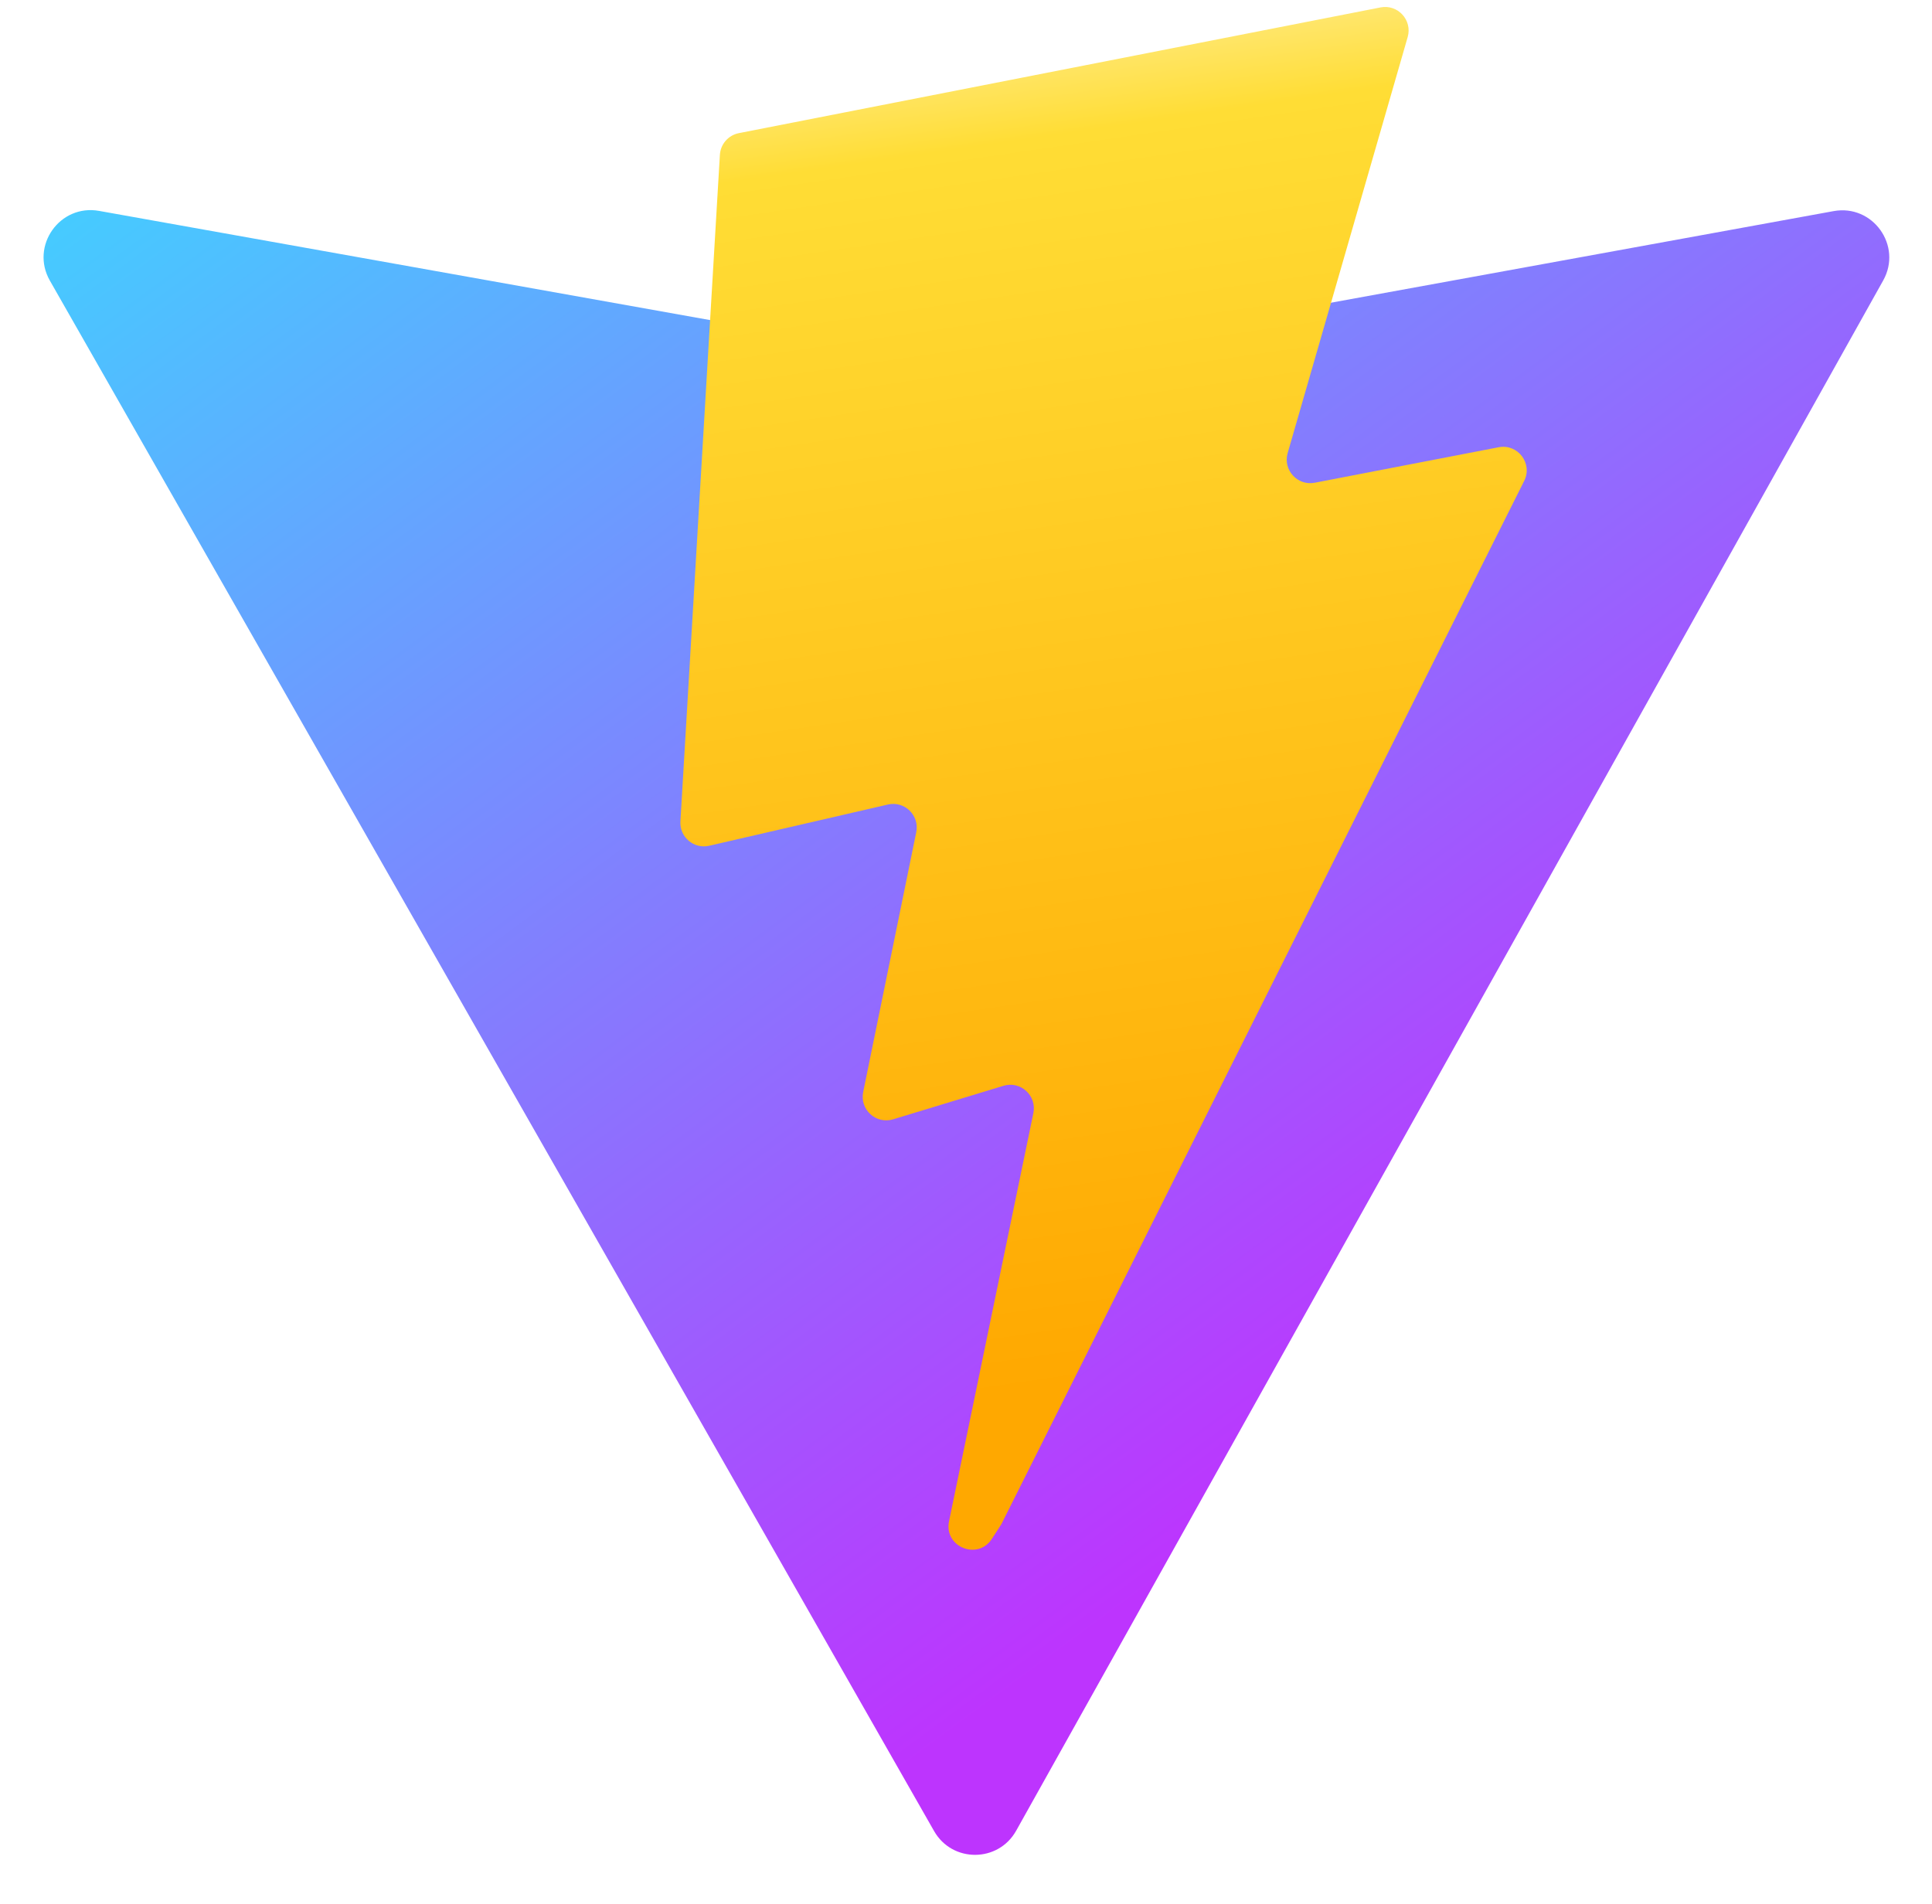
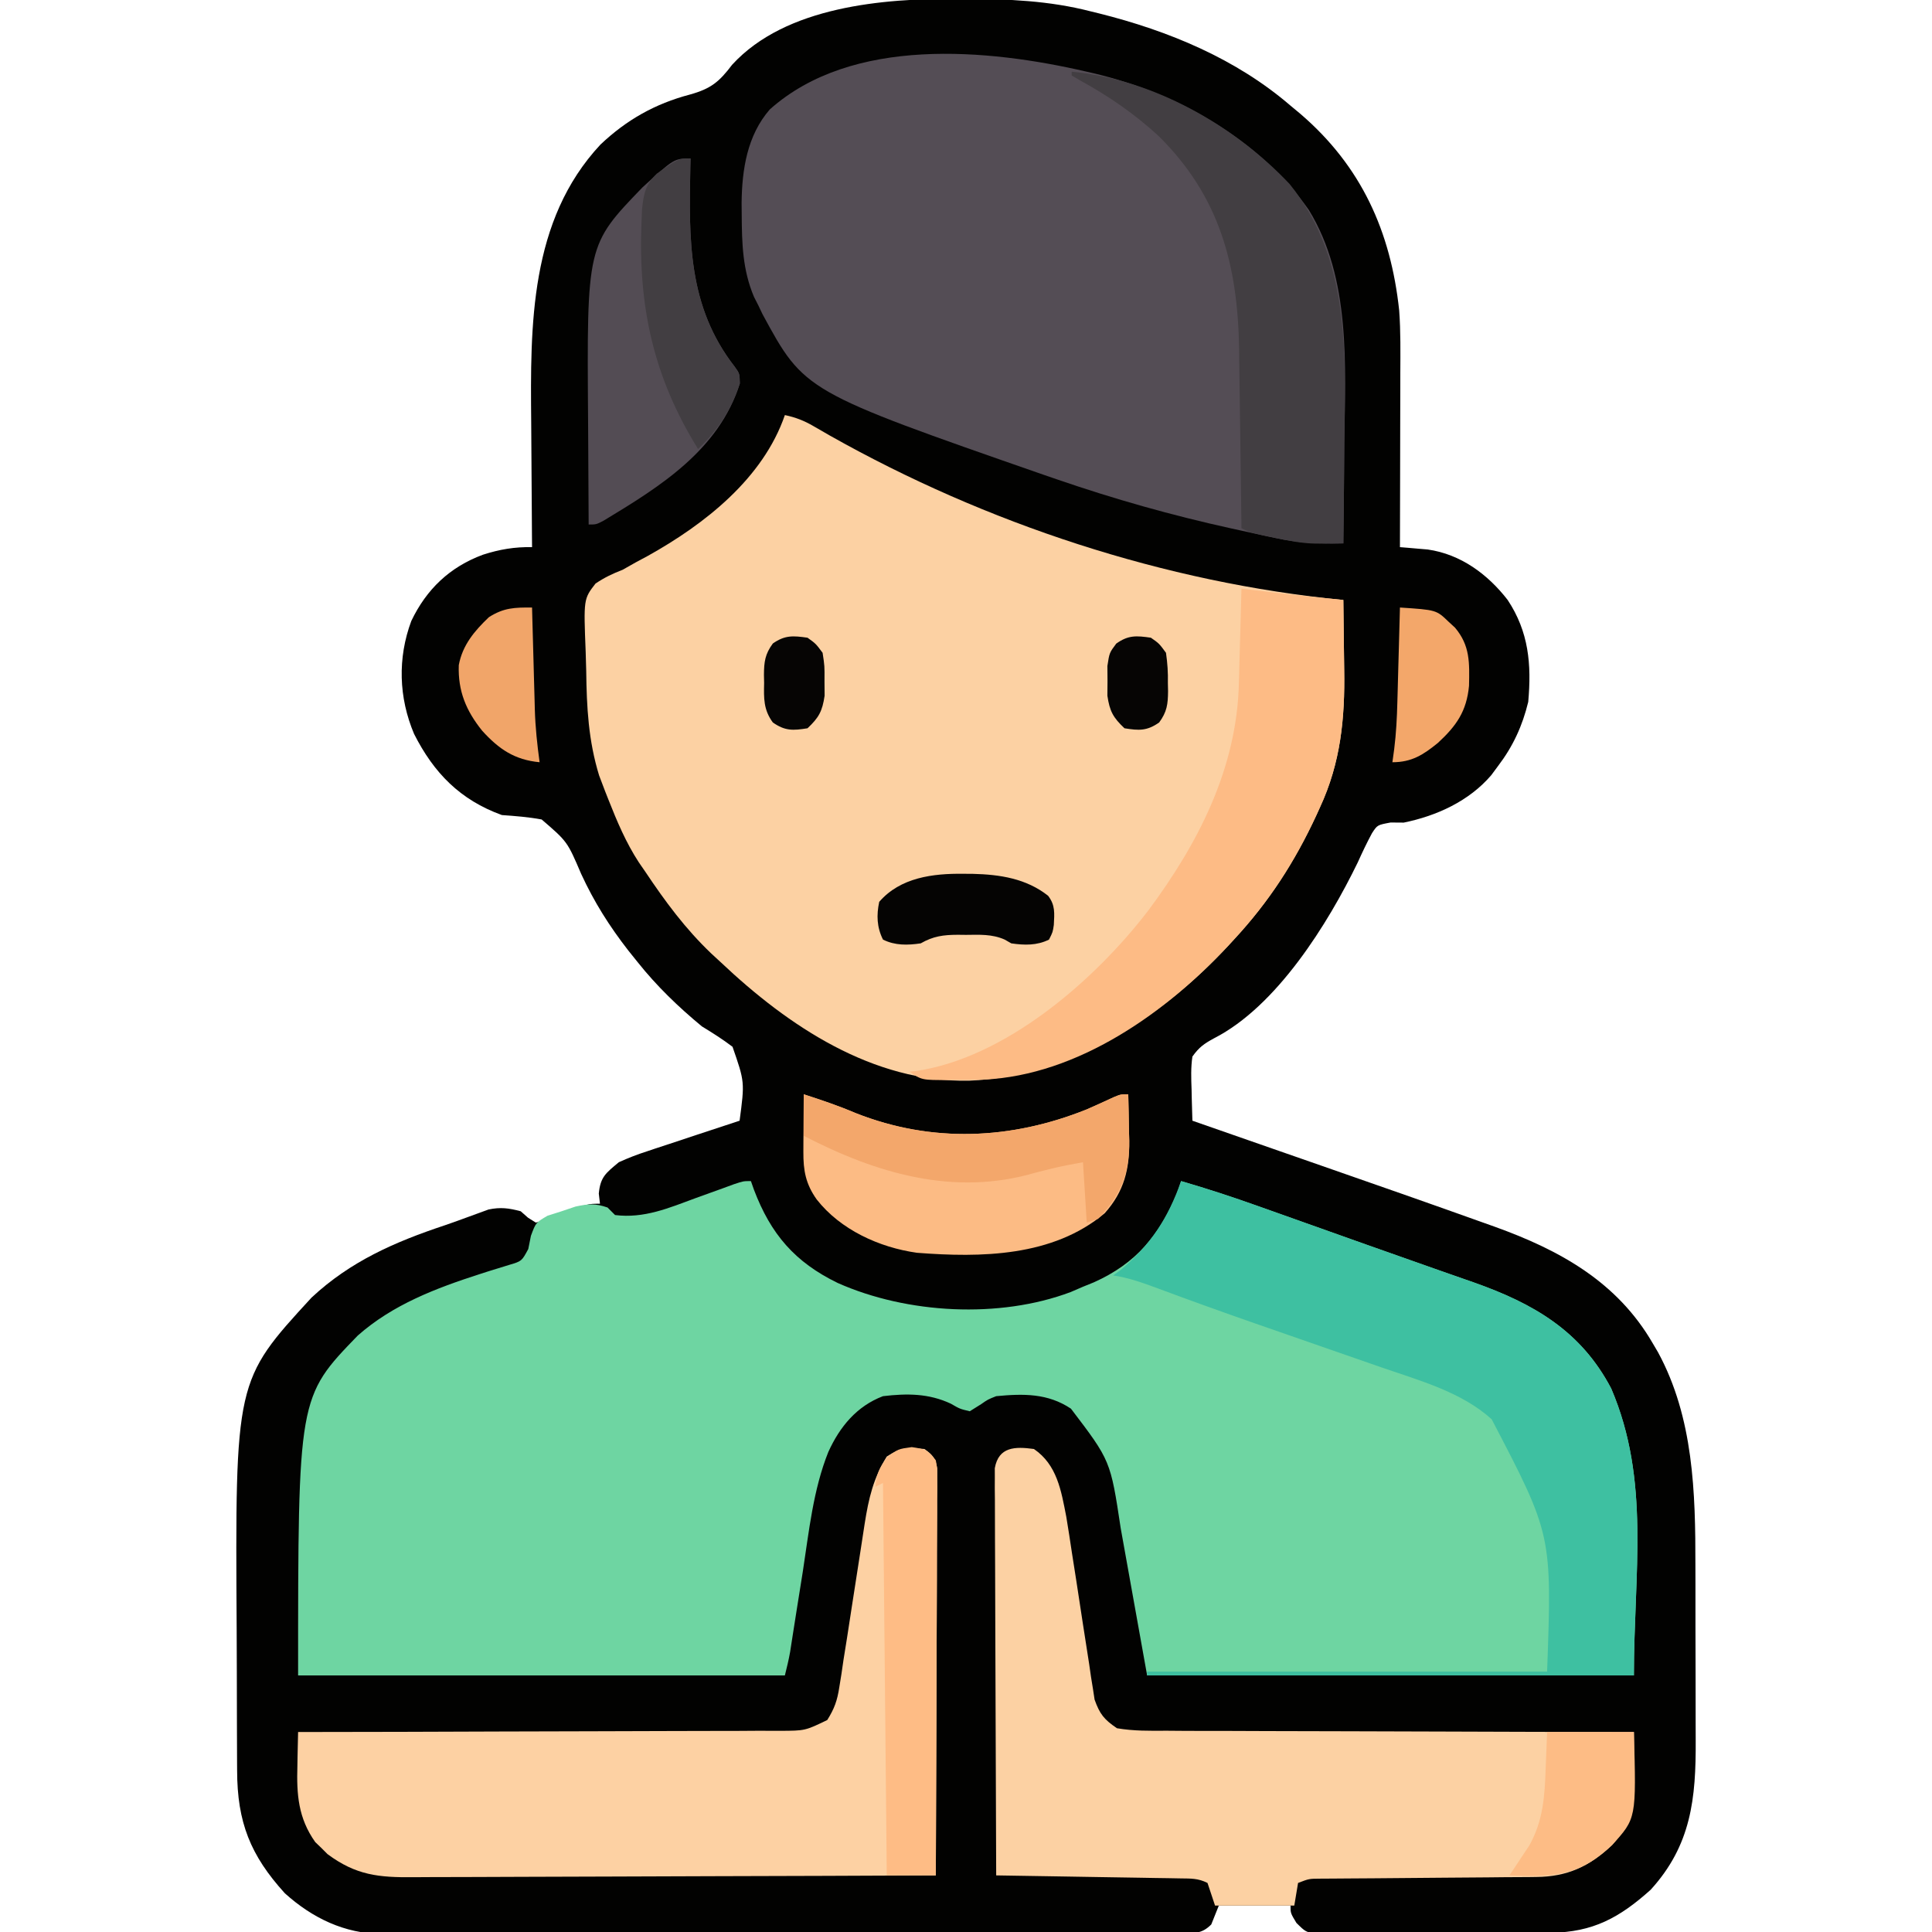
- <svg xmlns="http://www.w3.org/2000/svg" width="410" height="404" viewBox="0 0 410 404" fill="none">
-   <path d="M399.641 59.525L215.643 388.545C211.844 395.338 202.084 395.378 198.228 388.618L10.582 59.556C6.381 52.19 12.68 43.267 21.028 44.759L205.223 77.682C206.398 77.892 207.601 77.89 208.776 77.676L389.119 44.806C397.439 43.289 403.768 52.143 399.641 59.525Z" fill="url(#paint0_linear)" />
-   <path d="M292.965 1.574L156.801 28.255C154.563 28.694 152.906 30.59 152.771 32.866L144.395 174.33C144.198 177.662 147.258 180.248 150.51 179.498L188.42 170.749C191.967 169.931 195.172 173.055 194.443 176.622L183.18 231.775C182.422 235.487 185.907 238.661 189.532 237.56L212.947 230.446C216.577 229.344 220.065 232.527 219.297 236.242L201.398 322.875C200.278 328.294 207.486 331.249 210.492 326.603L212.5 323.5L323.454 102.072C325.312 98.365 322.108 94.137 318.036 94.923L279.014 102.454C275.347 103.161 272.227 99.746 273.262 96.158L298.731 7.867C299.767 4.273 296.636 0.855 292.965 1.574Z" fill="url(#paint1_linear)" />
-   <defs>
-     <linearGradient id="paint0_linear" x1="6" y1="33" x2="235" y2="344" gradientUnits="userSpaceOnUse">
-       <stop stop-color="#41D1FF" />
-       <stop offset="1" stop-color="#BD34FE" />
-     </linearGradient>
-     <linearGradient id="paint1_linear" x1="194.651" y1="8.818" x2="236.076" y2="292.989" gradientUnits="userSpaceOnUse">
-       <stop stop-color="#FFEA83" />
-       <stop offset="0.083" stop-color="#FFDD35" />
-       <stop offset="1" stop-color="#FFA800" />
-     </linearGradient>
-   </defs>
+ <svg xmlns="http://www.w3.org/2000/svg" version="1.1" width="512" height="512">
+   <path d="M0 0 C0.753 0.002 1.505 0.004 2.281 0.007 C13.555 0.058 24.417 0.487 35.375 3.312 C36.527 3.595 36.527 3.595 37.703 3.882 C56.051 8.479 73.944 15.88 88.375 28.312 C89.253 29.042 90.131 29.772 91.035 30.523 C107.134 44.364 114.936 61.626 117.173 82.581 C117.586 88.152 117.495 93.734 117.473 99.316 C117.471 101.295 117.471 101.295 117.468 103.313 C117.465 106.79 117.455 110.267 117.444 113.744 C117.433 117.304 117.429 120.864 117.424 124.424 C117.413 131.387 117.396 138.35 117.375 145.312 C118.043 145.366 118.711 145.419 119.4 145.474 C120.729 145.591 120.729 145.591 122.086 145.711 C122.96 145.785 123.835 145.859 124.736 145.935 C133.45 147.181 140.603 152.449 145.914 159.297 C151.516 167.749 152.267 176.344 151.375 186.312 C149.846 192.651 147.336 198.113 143.375 203.312 C142.779 204.117 142.184 204.921 141.57 205.75 C135.682 212.623 127.122 216.525 118.375 218.312 C117.229 218.303 116.083 218.294 114.902 218.285 C111.389 218.936 111.389 218.936 109.978 221.102 C108.594 223.649 107.379 226.232 106.188 228.875 C98.292 245.107 84.75 266.977 68.102 275.473 C65.456 276.916 64.139 277.835 62.375 280.312 C61.942 283.232 62.046 286.096 62.156 289.039 C62.172 289.834 62.188 290.628 62.204 291.447 C62.245 293.402 62.308 295.357 62.375 297.312 C63.109 297.568 63.843 297.824 64.598 298.087 C71.64 300.541 78.681 302.995 85.722 305.452 C89.339 306.713 92.955 307.974 96.573 309.234 C110.883 314.22 125.19 319.215 139.457 324.324 C140.457 324.681 141.457 325.037 142.487 325.404 C159.75 331.617 174.935 340.007 184.375 356.312 C184.833 357.09 185.29 357.867 185.762 358.668 C195.199 376.04 195.694 395.895 195.676 415.172 C195.68 416.936 195.684 418.701 195.689 420.465 C195.696 424.133 195.696 427.8 195.691 431.467 C195.685 436.136 195.702 440.804 195.725 445.473 C195.74 449.105 195.741 452.738 195.738 456.37 C195.738 458.091 195.743 459.811 195.753 461.532 C195.833 476.91 194.584 489.303 183.812 501.125 C175.586 508.508 168.507 512.392 157.375 512.505 C156.679 512.514 155.982 512.522 155.265 512.53 C152.968 512.555 150.672 512.571 148.375 512.586 C147.196 512.594 147.196 512.594 145.994 512.602 C141.84 512.629 137.686 512.648 133.531 512.663 C130.093 512.676 126.656 512.704 123.219 512.745 C119.064 512.794 114.911 512.819 110.756 512.826 C109.174 512.833 107.592 512.848 106.01 512.872 C103.798 512.903 101.587 512.903 99.375 512.896 C98.117 512.904 96.859 512.912 95.562 512.921 C92.375 512.312 92.375 512.312 89.938 509.901 C88.375 507.312 88.375 507.312 88.375 505.312 C82.105 505.312 75.835 505.312 69.375 505.312 C68.715 506.962 68.055 508.613 67.375 510.312 C64.745 512.942 62.855 512.56 59.275 512.589 C58.412 512.586 57.549 512.583 56.66 512.58 C55.746 512.584 54.833 512.589 53.892 512.594 C50.812 512.606 47.732 512.605 44.652 512.603 C42.452 512.609 40.251 512.616 38.05 512.623 C32.056 512.641 26.062 512.646 20.067 512.647 C15.065 512.649 10.063 512.656 5.061 512.663 C-6.07 512.679 -17.201 512.685 -28.332 512.683 C-29 512.683 -29.668 512.683 -30.357 512.683 C-31.361 512.683 -31.361 512.683 -32.385 512.683 C-43.212 512.682 -54.04 512.701 -64.868 512.729 C-75.99 512.758 -87.111 512.772 -98.233 512.77 C-104.475 512.77 -110.717 512.775 -116.96 512.797 C-122.837 512.816 -128.713 512.816 -134.59 512.802 C-136.744 512.799 -138.897 512.804 -141.05 512.816 C-143.999 512.832 -146.946 512.822 -149.894 512.807 C-150.739 512.817 -151.584 512.828 -152.455 512.838 C-162.334 512.725 -170.829 508.629 -178.125 502.062 C-187.272 492.001 -190.764 483.222 -190.786 469.529 C-190.791 468.772 -190.796 468.015 -190.801 467.235 C-190.816 464.738 -190.823 462.242 -190.828 459.746 C-190.831 458.884 -190.834 458.022 -190.837 457.134 C-190.852 452.558 -190.861 447.982 -190.865 443.406 C-190.87 439.662 -190.883 435.918 -190.906 432.174 C-191.301 366.195 -191.301 366.195 -171.062 344.188 C-160.76 334.573 -149.009 329.444 -135.806 325.048 C-133.844 324.386 -131.899 323.675 -129.957 322.957 C-128.919 322.579 -127.882 322.202 -126.812 321.812 C-125.503 321.333 -125.503 321.333 -124.168 320.844 C-120.974 320.176 -118.771 320.472 -115.625 321.312 C-114.987 321.876 -114.349 322.439 -113.691 323.02 C-113.009 323.446 -112.328 323.873 -111.625 324.312 C-109.047 323.696 -106.969 323.022 -104.562 322 C-97.902 319.312 -97.902 319.312 -94.625 319.312 C-94.728 318.426 -94.831 317.539 -94.938 316.625 C-94.516 312.16 -93.024 311.165 -89.625 308.312 C-87.093 307.173 -84.76 306.254 -82.137 305.418 C-81.434 305.181 -80.73 304.944 -80.006 304.7 C-77.779 303.952 -75.546 303.226 -73.312 302.5 C-71.793 301.994 -70.274 301.487 -68.756 300.979 C-65.051 299.741 -61.34 298.522 -57.625 297.312 C-56.259 287.042 -56.259 287.042 -59.5 277.719 C-62.116 275.724 -64.818 274.028 -67.625 272.312 C-73.861 267.154 -79.584 261.643 -84.625 255.312 C-85.446 254.29 -86.267 253.268 -87.113 252.215 C-92.154 245.726 -96.157 239.39 -99.607 231.913 C-103.274 223.336 -103.274 223.336 -110.078 217.484 C-113.613 216.826 -117.043 216.57 -120.625 216.312 C-131.697 212.289 -138.649 205.167 -143.891 194.812 C-147.969 185.162 -148.289 174.713 -144.625 164.875 C-140.598 156.447 -134.398 150.549 -125.625 147.312 C-121.266 145.905 -117.211 145.217 -112.625 145.312 C-112.635 144.245 -112.635 144.245 -112.645 143.156 C-112.706 136.363 -112.751 129.569 -112.78 122.776 C-112.796 119.286 -112.817 115.795 -112.851 112.305 C-113.099 86.498 -113.274 58.754 -94.5 38.625 C-87.567 32.063 -80.029 27.809 -70.812 25.375 C-65.2 23.816 -63.043 22.01 -59.598 17.465 C-45.389 1.962 -19.455 -0.1 0 0 Z " fill="#020201" transform="translate(253.625,-0.3125)" />
+   <path d="M0 0 C0.402 1.143 0.402 1.143 0.812 2.309 C5.274 14.064 11.649 21.485 23 27 C41.401 35.187 65.819 36.515 84.723 29.414 C85.804 28.947 86.886 28.481 88 28 C88.947 27.616 89.895 27.232 90.871 26.836 C102.135 21.795 108.322 14.277 113 3 C113.33 2.01 113.66 1.02 114 0 C120.914 2.006 127.713 4.24 134.492 6.66 C135.469 7.006 136.445 7.353 137.451 7.71 C140.593 8.825 143.734 9.943 146.875 11.062 C149.041 11.833 151.207 12.604 153.374 13.374 C156.598 14.521 159.822 15.668 163.046 16.816 C169.035 18.949 175.03 21.068 181.031 23.168 C182.314 23.619 183.597 24.07 184.879 24.521 C187.118 25.308 189.359 26.091 191.601 26.867 C207.385 32.443 219.998 39.707 228 55 C238.429 79.381 234 103.809 234 131 C191.43 131 148.86 131 105 131 C102.69 118.13 100.38 105.26 98 92 C95.295 74.079 95.295 74.079 84.812 60.312 C78.671 56.206 72.19 56.314 65 57 C62.781 57.882 62.781 57.882 61 59.125 C60.01 59.744 59.02 60.362 58 61 C55.375 60.375 55.375 60.375 53 59 C47.135 56.246 41.364 56.247 35 57 C28.039 59.649 23.556 65.09 20.516 71.781 C16.482 81.862 15.395 92.831 13.75 103.5 C13.226 106.803 12.698 110.104 12.17 113.406 C11.844 115.449 11.522 117.492 11.205 119.536 C11.061 120.458 10.917 121.38 10.769 122.33 C10.644 123.138 10.519 123.945 10.39 124.777 C10.023 126.871 9.515 128.938 9 131 C-33.57 131 -76.14 131 -120 131 C-120 57.259 -120 57.259 -104.207 40.953 C-94.899 32.716 -83.449 28.381 -71.777 24.621 C-70.75 24.29 -70.75 24.29 -69.702 23.952 C-67.789 23.345 -65.869 22.76 -63.949 22.176 C-60.735 21.218 -60.735 21.218 -59 18 C-58.769 16.845 -58.539 15.69 -58.301 14.5 C-57 11 -57 11 -53.918 9.188 C-52.687 8.796 -51.456 8.404 -50.188 8 C-48.964 7.588 -47.741 7.175 -46.48 6.75 C-43.087 6.019 -41.247 5.881 -38 7 C-37.01 7.99 -37.01 7.99 -36 9 C-28.277 9.954 -21.792 7.143 -14.625 4.5 C-12.285 3.654 -9.944 2.81 -7.602 1.969 C-6.574 1.592 -5.546 1.215 -4.487 0.826 C-2 0 -2 0 0 0 Z " fill="#6ED5A2" transform="translate(199,313)" />
+   <path d="M0 0 C2.846 0.608 5.081 1.469 7.59 2.934 C8.28 3.33 8.97 3.726 9.682 4.135 C10.426 4.565 11.171 4.995 11.938 5.438 C53.204 28.706 100.736 44.421 148 49 C148.075 53.604 148.129 58.208 148.165 62.812 C148.18 64.373 148.2 65.933 148.226 67.493 C148.437 80.345 147.299 92.104 141.812 103.938 C141.51 104.604 141.207 105.27 140.896 105.956 C135.123 118.416 128.333 128.94 119 139 C118.493 139.551 117.986 140.102 117.464 140.669 C99.525 159.951 75.717 175.295 48.812 176.395 C23.275 176.896 0.924 161.959 -17 145 C-17.824 144.241 -18.647 143.481 -19.496 142.699 C-26.388 136.13 -31.737 128.879 -37 121 C-37.566 120.18 -38.132 119.36 -38.715 118.516 C-42.118 113.281 -44.466 107.724 -46.75 101.938 C-47.044 101.193 -47.338 100.449 -47.641 99.683 C-47.92 98.951 -48.198 98.219 -48.484 97.465 C-48.851 96.5 -48.851 96.5 -49.226 95.515 C-52.063 86.299 -52.531 77.42 -52.645 67.843 C-52.674 66.15 -52.722 64.458 -52.789 62.766 C-53.343 48.737 -53.343 48.737 -50.183 44.651 C-47.843 43.064 -45.634 42.012 -43 41 C-41.862 40.357 -40.724 39.714 -39.551 39.051 C-37.948 38.19 -37.948 38.19 -36.312 37.312 C-21.282 28.939 -5.782 16.819 0 0 Z " fill="#FCD1A3" transform="translate(208,110)" />
+   <path d="M0 0 C0.695 0.16 1.39 0.32 2.105 0.485 C24.036 5.723 45.737 17.978 58.84 36.617 C70.031 54.835 68.531 77.82 68.25 98.375 C68.23 100.973 68.212 103.57 68.195 106.168 C68.152 112.446 68.085 118.723 68 125 C61.778 125.165 56.027 124.903 49.949 123.566 C49.221 123.413 48.492 123.261 47.742 123.103 C45.387 122.603 43.037 122.085 40.688 121.562 C39.875 121.385 39.063 121.207 38.226 121.023 C22.509 117.564 7.224 113.247 -8 108 C-9.055 107.638 -10.109 107.276 -11.196 106.903 C-74.809 84.756 -74.809 84.756 -85.938 64.238 C-86.463 63.13 -86.463 63.13 -87 62 C-87.392 61.23 -87.784 60.461 -88.188 59.668 C-91.211 52.498 -91.388 45.577 -91.438 37.875 C-91.448 36.862 -91.458 35.849 -91.468 34.805 C-91.366 25.903 -89.997 16.92 -84 10 C-62.219 -9.429 -26.258 -6.093 0 0 Z " fill="#544D55" transform="translate(288,19)" />
+   <path d="M0 0 C6.137 4.184 7.224 11.021 8.574 17.944 C9.112 21.162 9.606 24.385 10.086 27.613 C10.463 30.019 10.84 32.425 11.219 34.83 C11.802 38.586 12.379 42.342 12.942 46.101 C13.493 49.754 14.069 53.402 14.648 57.051 C14.81 58.175 14.972 59.299 15.138 60.457 C15.308 61.505 15.479 62.554 15.654 63.634 C15.794 64.552 15.933 65.47 16.077 66.416 C17.45 70.26 18.579 71.669 22 74 C26.376 74.755 30.712 74.69 35.144 74.659 C36.494 74.668 37.845 74.679 39.195 74.691 C42.854 74.719 46.512 74.717 50.171 74.709 C53.998 74.706 57.824 74.731 61.65 74.753 C68.893 74.79 76.135 74.802 83.378 74.805 C91.624 74.81 99.871 74.843 108.117 74.878 C125.078 74.95 142.039 74.987 159 75 C159.041 78.057 159.07 81.114 159.094 84.172 C159.113 85.465 159.113 85.465 159.132 86.785 C159.175 94.213 158.31 99.367 153.199 104.977 C147.209 110.63 141.358 113.359 133.103 113.417 C132.453 113.425 131.803 113.434 131.134 113.443 C129.011 113.467 126.889 113.472 124.766 113.477 C123.281 113.491 121.796 113.507 120.311 113.524 C116.419 113.565 112.527 113.591 108.636 113.611 C102.393 113.647 96.151 113.708 89.908 113.77 C87.731 113.789 85.553 113.801 83.376 113.811 C82.057 113.821 80.738 113.832 79.38 113.842 C78.217 113.849 77.055 113.855 75.857 113.862 C72.926 113.875 72.926 113.875 70 115 C69.67 116.98 69.34 118.96 69 121 C62.07 121 55.14 121 48 121 C47.34 119.02 46.68 117.04 46 115 C43.468 113.734 41.65 113.841 38.816 113.795 C37.735 113.775 36.654 113.755 35.54 113.734 C34.369 113.718 33.199 113.701 31.992 113.684 C30.199 113.652 30.199 113.652 28.369 113.621 C24.538 113.555 20.706 113.496 16.875 113.438 C14.283 113.394 11.69 113.351 9.098 113.307 C2.732 113.199 -3.634 113.098 -10 113 C-10.07 98.71 -10.123 84.419 -10.155 70.129 C-10.171 63.494 -10.192 56.859 -10.226 50.223 C-10.259 43.824 -10.277 37.424 -10.285 31.025 C-10.29 28.579 -10.301 26.134 -10.317 23.689 C-10.339 20.272 -10.342 16.855 -10.341 13.438 C-10.351 12.42 -10.362 11.403 -10.373 10.354 C-10.369 9.424 -10.365 8.495 -10.361 7.537 C-10.364 6.728 -10.366 5.92 -10.369 5.087 C-9.361 -0.614 -4.996 -0.689 0 0 Z " fill="#FCD1A3" transform="translate(274,384)" />
+   <path d="M0 0 C2.15 1.567 2.902 2.448 3.369 5.087 C3.366 5.895 3.364 6.704 3.361 7.537 C3.367 8.931 3.367 8.931 3.373 10.354 C3.362 11.372 3.352 12.39 3.341 13.438 C3.341 14.512 3.341 15.585 3.342 16.691 C3.34 20.246 3.316 23.8 3.293 27.355 C3.287 29.817 3.283 32.279 3.28 34.741 C3.269 41.227 3.239 47.712 3.206 54.198 C3.175 60.813 3.162 67.429 3.146 74.045 C3.114 87.03 3.064 100.015 3 113 C-16.55 113.094 -36.099 113.164 -55.649 113.207 C-64.727 113.228 -73.805 113.256 -82.882 113.302 C-90.796 113.342 -98.71 113.367 -106.623 113.376 C-110.812 113.382 -115.001 113.394 -119.19 113.423 C-123.136 113.45 -127.082 113.458 -131.029 113.452 C-132.473 113.454 -133.918 113.461 -135.363 113.477 C-144.64 113.571 -150.65 112.977 -158.207 107.359 C-158.737 106.828 -159.267 106.297 -159.812 105.75 C-160.355 105.229 -160.898 104.708 -161.457 104.172 C-165.977 97.81 -166.413 91.529 -166.188 84 C-166.174 83.13 -166.16 82.26 -166.146 81.363 C-166.112 79.242 -166.058 77.121 -166 75 C-165.299 74.999 -164.597 74.999 -163.874 74.998 C-146.807 74.983 -129.739 74.941 -112.671 74.868 C-104.417 74.833 -96.164 74.808 -87.91 74.804 C-80.716 74.801 -73.522 74.781 -66.328 74.739 C-62.519 74.718 -58.71 74.706 -54.9 74.714 C-51.314 74.721 -47.729 74.706 -44.143 74.672 C-42.2 74.66 -40.258 74.672 -38.316 74.686 C-31.641 74.662 -31.641 74.662 -25.767 71.825 C-23.871 68.794 -23.115 66.667 -22.578 63.143 C-22.391 61.988 -22.204 60.833 -22.011 59.643 C-21.831 58.404 -21.651 57.164 -21.465 55.887 C-21.151 53.925 -20.837 51.964 -20.522 50.003 C-20.087 47.261 -19.671 44.517 -19.254 41.773 C-18.527 36.983 -17.786 32.194 -17.022 27.41 C-16.618 24.867 -16.226 22.321 -15.85 19.774 C-14.8 13.125 -13.57 7.748 -10 2 C-6.305 -0.463 -4.367 -0.39 0 0 Z " fill="#FDD1A3" transform="translate(245,384)" />
+   <path d="M0 0 C6.914 2.006 13.713 4.24 20.492 6.66 C21.469 7.006 22.445 7.353 23.451 7.71 C26.593 8.825 29.734 9.943 32.875 11.062 C35.041 11.833 37.207 12.604 39.374 13.374 C42.598 14.521 45.822 15.668 49.046 16.816 C55.035 18.949 61.03 21.068 67.031 23.168 C68.314 23.619 69.597 24.07 70.879 24.521 C73.118 25.308 75.359 26.091 77.601 26.867 C93.385 32.443 105.998 39.707 114 55 C124.429 79.381 120 103.809 120 131 C77.43 131 34.86 131 -9 131 C-9 130.67 -9 130.34 -9 130 C25.98 130 60.96 130 97 130 C98.297 93.737 98.297 93.737 82.312 63.125 C74.386 55.924 63.172 52.846 53.23 49.418 C52.033 49 50.836 48.582 49.602 48.152 C46.437 47.048 43.271 45.949 40.104 44.852 C34.477 42.902 28.854 40.94 23.23 38.98 C22.022 38.56 20.813 38.14 19.567 37.707 C10.937 34.699 2.339 31.609 -6.224 28.414 C-10.127 26.972 -13.863 25.62 -18 25 C-17.34 24.526 -16.68 24.051 -16 23.562 C-7.997 16.726 -3.499 9.941 0 0 Z " fill="#3EC0A1" transform="translate(313,313)" />
+   <path d="M0 0 C1.208 0.144 2.416 0.288 3.661 0.436 C4.382 0.522 5.103 0.607 5.846 0.696 C7.327 0.872 8.808 1.049 10.289 1.226 C15.853 1.885 21.423 2.458 27 3 C27.075 7.604 27.129 12.208 27.165 16.812 C27.18 18.373 27.2 19.933 27.226 21.493 C27.437 34.345 26.299 46.104 20.812 57.938 C20.51 58.604 20.207 59.27 19.896 59.956 C14.123 72.416 7.333 82.94 -2 93 C-2.507 93.551 -3.014 94.102 -3.536 94.669 C-20.014 112.38 -43.325 128.928 -68.258 130.107 C-70.589 130.168 -72.917 130.186 -75.25 130.188 C-76.039 130.2 -76.828 130.212 -77.641 130.225 C-84.703 130.243 -84.703 130.243 -88 128 C-87.464 127.948 -86.927 127.897 -86.375 127.844 C-62.509 124.389 -38.804 103.731 -24.637 85.219 C-11.417 67.435 -1.233 47.629 -0.684 25.098 C-0.652 24.014 -0.652 24.014 -0.621 22.908 C-0.556 20.626 -0.497 18.344 -0.438 16.062 C-0.394 14.505 -0.351 12.947 -0.307 11.389 C-0.2 7.593 -0.099 3.796 0 0 Z " fill="#FDBB85" transform="translate(329,156)" />
+   <path d="M0 0 C21.553 1.996 43.017 14.164 57.75 29.75 C73.729 49.446 72.579 74.257 72.25 98.375 C72.23 100.973 72.212 103.57 72.195 106.168 C72.152 112.446 72.085 118.723 72 125 C70.421 125.017 68.841 125.029 67.262 125.039 C65.942 125.05 65.942 125.05 64.596 125.061 C60.916 124.975 57.604 124.334 54 123.562 C52.721 123.296 51.443 123.029 50.125 122.754 C47 122 47 122 45 121 C44.988 119.957 44.988 119.957 44.975 118.892 C44.897 112.274 44.809 105.656 44.712 99.039 C44.663 95.638 44.617 92.237 44.578 88.836 C44.532 84.909 44.474 80.982 44.414 77.055 C44.403 75.858 44.391 74.662 44.379 73.429 C43.996 51.086 39.17 32.966 23 17 C16.588 11.127 9.856 6.494 2.238 2.312 C1.5 1.879 0.761 1.446 0 1 C0 0.67 0 0.34 0 0 Z " fill="#423E42" transform="translate(284,19)" />
+   <path d="M0 0 C4.674 1.522 9.297 3.048 13.812 5 C33.996 12.963 54.973 12.041 75 4 C77.398 2.946 79.782 1.871 82.155 0.761 C84 0 84 0 86 0 C86.088 3.187 86.141 6.374 86.188 9.562 C86.213 10.458 86.238 11.353 86.264 12.275 C86.346 19.795 84.949 25.711 79.758 31.523 C65.994 43.085 46.975 43.313 30 42 C20.011 40.596 9.731 35.899 3.438 27.875 C0.519 23.757 -0.13 20.236 -0.098 15.234 C-0.094 14.345 -0.091 13.455 -0.088 12.539 C-0.075 11.158 -0.075 11.158 -0.062 9.75 C-0.058 8.814 -0.053 7.878 -0.049 6.914 C-0.037 4.609 -0.021 2.305 0 0 Z " fill="#FCBB84" transform="translate(213,290)" />
+   <path d="M0 0 C-0.016 0.679 -0.031 1.358 -0.048 2.057 C-0.436 21.412 -0.773 39.184 11.715 55.199 C13 57 13 57 13.062 59.625 C7.491 77.323 -8.086 86.952 -23.074 96.004 C-25 97 -25 97 -27 97 C-27.051 90.154 -27.086 83.308 -27.11 76.462 C-27.12 74.139 -27.133 71.816 -27.151 69.494 C-27.492 22.948 -27.492 22.948 -12.754 7.672 C-4.351 0 -4.351 0 0 0 Z " fill="#534C54" transform="translate(183,42)" />
+   <path d="M0 0 C3.574 0.529 4.295 0.721 6.375 3.5 C6.744 5.587 6.744 5.587 6.736 8.037 C6.74 8.966 6.744 9.896 6.748 10.854 C6.737 11.872 6.727 12.89 6.716 13.938 C6.716 15.548 6.716 15.548 6.717 17.191 C6.715 20.746 6.691 24.3 6.668 27.855 C6.662 30.317 6.658 32.779 6.655 35.241 C6.644 41.727 6.614 48.212 6.581 54.698 C6.55 61.313 6.537 67.929 6.521 74.545 C6.489 87.53 6.438 100.515 6.375 113.5 C2.085 113.5 -2.205 113.5 -6.625 113.5 C-6.955 79.18 -7.285 44.86 -7.625 9.5 C-8.615 9.995 -8.615 9.995 -9.625 10.5 C-9.331 7.065 -8.608 5.477 -6.5 2.688 C-3.625 0.5 -3.625 0.5 0 0 Z " fill="#FEBC85" transform="translate(241.625,383.5)" />
+   <path d="M0 0 C4.689 1.513 9.272 3.087 13.812 5 C33.996 12.963 54.973 12.041 75 4 C77.398 2.946 79.782 1.871 82.155 0.761 C84 0 84 0 86 0 C86.088 3.187 86.141 6.374 86.188 9.562 C86.213 10.458 86.238 11.353 86.264 12.275 C86.36 21.027 84.058 26.64 78 33 C76.515 33.495 76.515 33.495 75 34 C74.67 28.72 74.34 23.44 74 18 C67.599 19.19 67.599 19.19 61.297 20.801 C39.877 27.113 19.208 20.963 0 11 C0 7.37 0 3.74 0 0 Z " fill="#F3A76B" transform="translate(213,290)" />
+   <path d="M0 0 C-0.016 0.679 -0.031 1.358 -0.048 2.057 C-0.436 21.412 -0.773 39.184 11.715 55.199 C13 57 13 57 13.062 59.625 C10.934 66.386 7.147 72.154 2 77 C-9.809 57.983 -13.899 39.271 -13 17 C-12.955 15.86 -12.91 14.721 -12.863 13.547 C-12.427 9.396 -11.994 6.958 -8.934 4.008 C-3.18 0 -3.18 0 0 0 Z " fill="#423E42" transform="translate(183,42)" />
+   <path d="M0 0 C7.59 0 15.18 0 23 0 C23.641 22.906 23.641 22.906 17.199 29.977 C9.377 37.358 3.371 38.337 -7.184 38.105 C-8.113 38.071 -9.042 38.036 -10 38 C-9.277 36.931 -9.277 36.931 -8.539 35.84 C-7.907 34.882 -7.276 33.924 -6.625 32.938 C-5.999 31.998 -5.372 31.058 -4.727 30.09 C-1.023 23.463 -0.632 16.972 -0.375 9.562 C-0.251 6.407 -0.128 3.251 0 0 Z " fill="#FDBC85" transform="translate(410,459)" />
+   <path d="M0 0 C0.83 0.005 1.66 0.011 2.516 0.016 C9.706 0.194 16.647 1.25 22.445 5.824 C24.391 8.351 24.108 10.481 23.961 13.562 C23.688 15.438 23.688 15.438 22.688 17.438 C19.492 19.035 16.153 18.95 12.688 18.438 C12.109 18.106 11.53 17.775 10.934 17.434 C7.593 15.952 4.274 16.149 0.688 16.188 C-0.024 16.18 -0.736 16.172 -1.469 16.164 C-5.328 16.178 -7.975 16.527 -11.312 18.438 C-14.778 18.95 -18.117 19.035 -21.312 17.438 C-22.952 14.158 -23.054 10.958 -22.312 7.438 C-16.71 0.96 -8.069 -0.101 0 0 Z " fill="#050403" transform="translate(255.3125,231.5625)" />
+   <path d="M0 0 C0.025 0.958 0.05 1.916 0.076 2.902 C0.171 6.488 0.271 10.074 0.372 13.66 C0.415 15.206 0.457 16.751 0.497 18.297 C0.556 20.532 0.619 22.766 0.684 25 C0.7 25.681 0.717 26.361 0.734 27.062 C0.876 31.77 1.361 36.34 2 41 C-4.647 40.367 -8.771 37.54 -13.188 32.688 C-17.477 27.384 -19.663 22.121 -19.418 15.273 C-18.443 9.969 -15.255 6.194 -11.438 2.562 C-7.5 0.038 -4.597 -0.03 0 0 Z " fill="#F1A569" transform="translate(141,161)" />
+   <path d="M0 0 C9.644 0.632 9.644 0.632 12.938 3.812 C13.483 4.314 14.028 4.815 14.59 5.332 C18.626 10.106 18.427 14.679 18.305 20.742 C17.673 27.494 14.973 31.345 10.062 35.875 C6.18 39.043 3.113 41 -2 41 C-1.842 39.845 -1.683 38.69 -1.52 37.5 C-1.001 33.338 -0.787 29.192 -0.684 25 C-0.663 24.279 -0.642 23.558 -0.621 22.815 C-0.556 20.543 -0.497 18.272 -0.438 16 C-0.394 14.447 -0.351 12.893 -0.307 11.34 C-0.2 7.56 -0.099 3.78 0 0 Z " fill="#F3A76A" transform="translate(371,161)" />
+   <path d="M0 0 C2.188 1.531 2.188 1.531 4 4 C4.401 6.831 4.561 9.183 4.5 12 C4.515 12.712 4.531 13.423 4.547 14.156 C4.521 17.623 4.261 19.644 2.188 22.465 C-1.044 24.733 -3.154 24.618 -7 24 C-10.004 21.168 -10.929 19.487 -11.531 15.371 C-11.521 14.073 -11.511 12.775 -11.5 11.438 C-11.51 10.137 -11.521 8.836 -11.531 7.496 C-11 4 -11 4 -9.188 1.566 C-5.988 -0.725 -3.836 -0.548 0 0 Z " fill="#060504" transform="translate(305,169)" />
+   <path d="M0 0 C2.188 1.566 2.188 1.566 4 4 C4.531 7.496 4.531 7.496 4.5 11.438 C4.51 12.736 4.521 14.034 4.531 15.371 C3.929 19.487 3.004 21.168 0 24 C-3.846 24.618 -5.956 24.733 -9.188 22.465 C-11.679 19.077 -11.588 16.043 -11.5 12 C-11.515 11.288 -11.531 10.577 -11.547 9.844 C-11.521 6.376 -11.26 4.354 -9.188 1.531 C-5.981 -0.713 -3.817 -0.545 0 0 Z " fill="#060504" transform="translate(214,169)" />
</svg>
